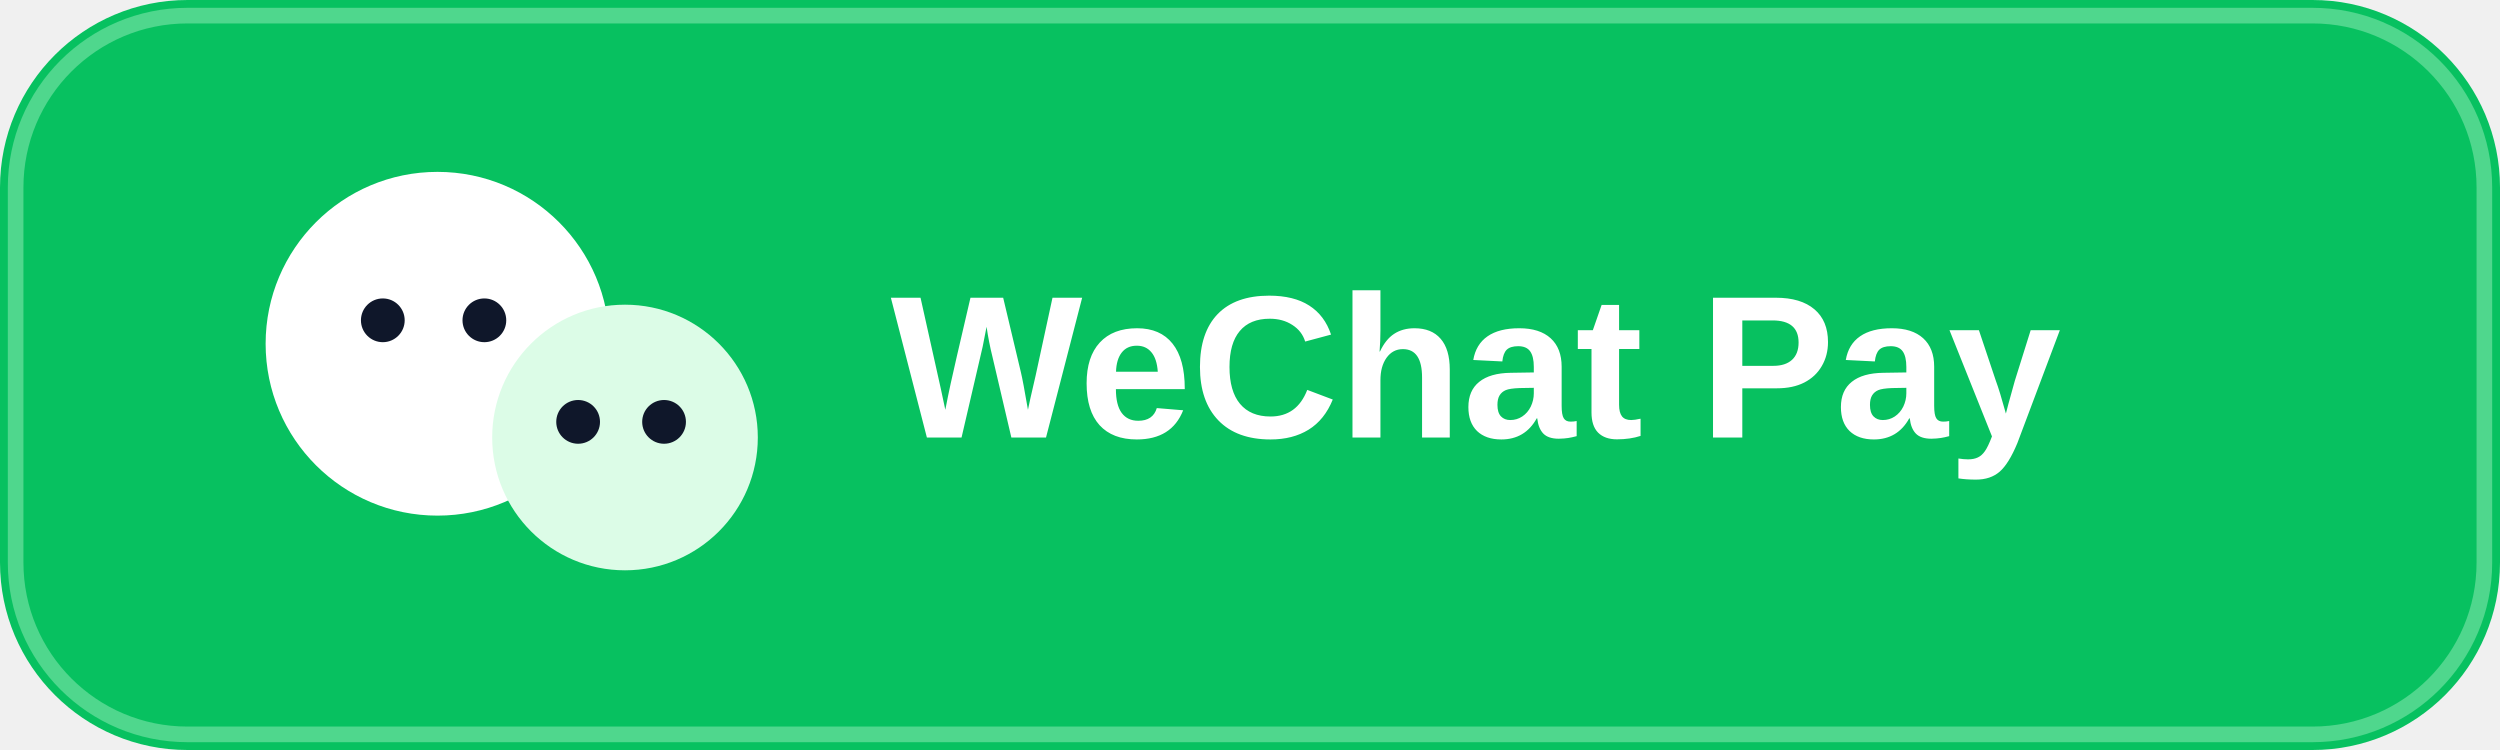
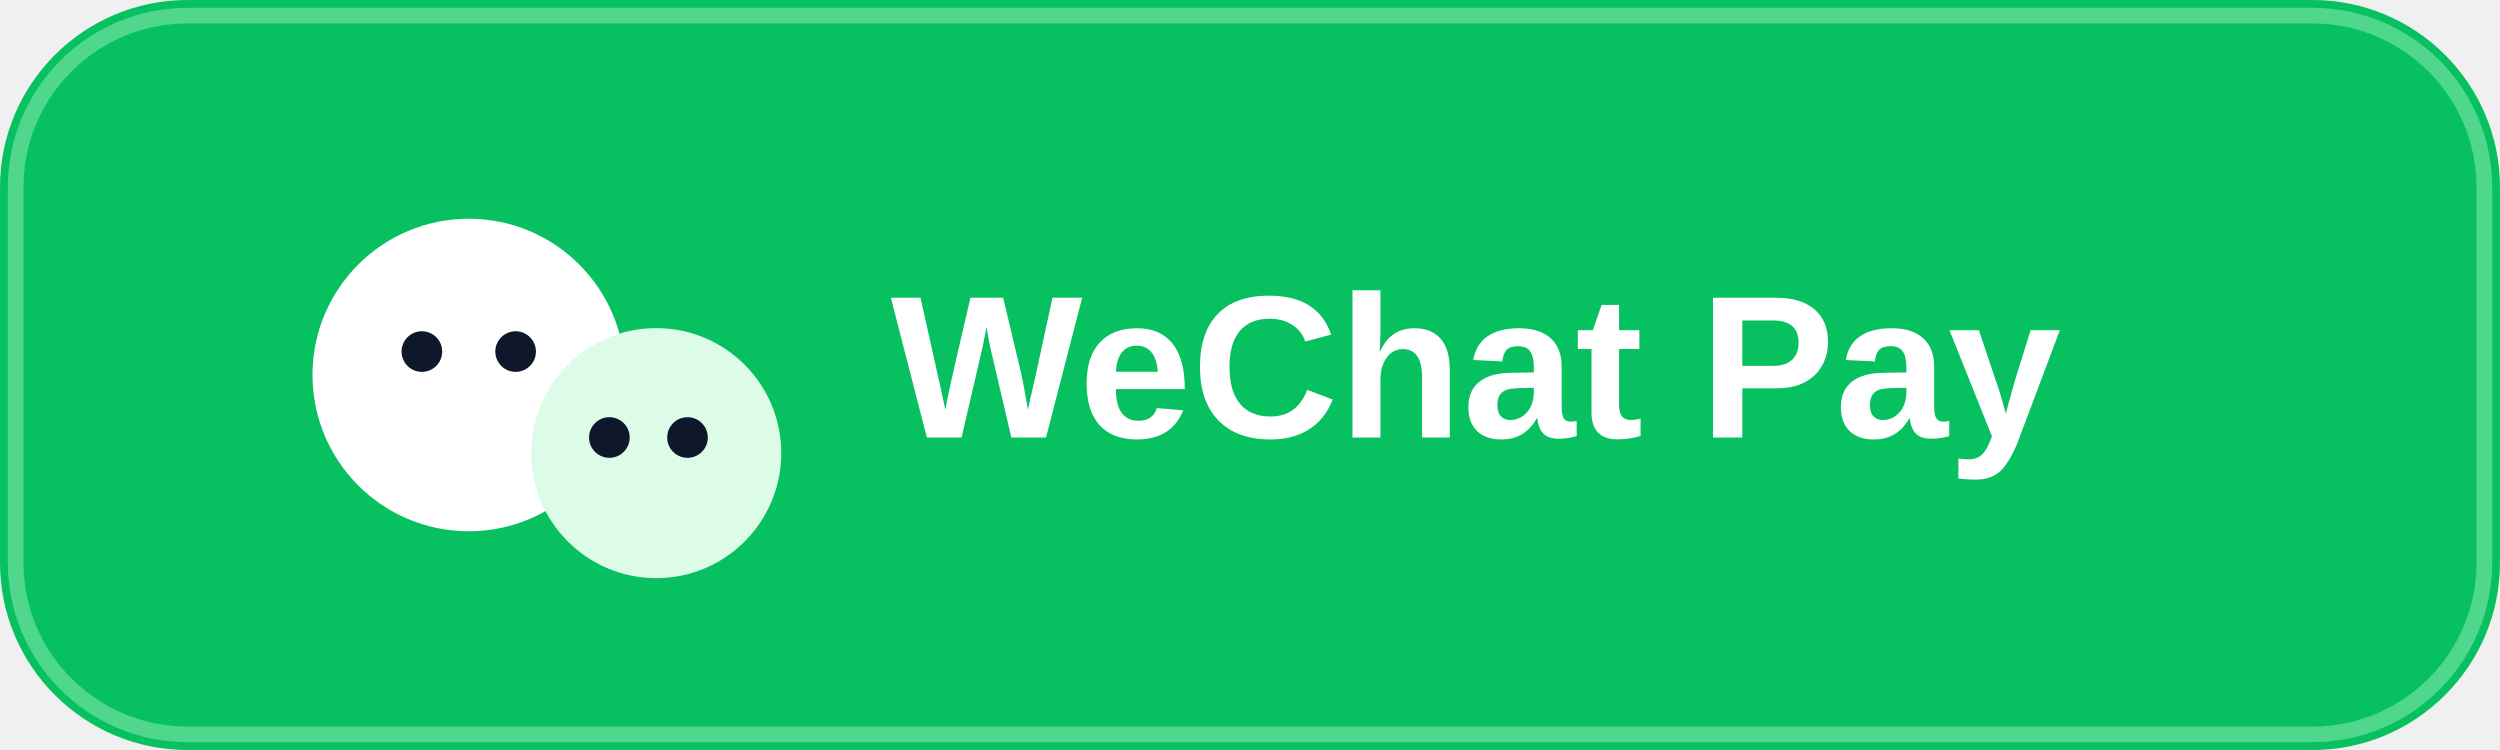
<svg xmlns="http://www.w3.org/2000/svg" width="320" height="96" viewBox="0 0 320 96" role="img" aria-labelledby="title">
  <rect width="320" height="96" rx="24" fill="#07c160" />
  <rect x="2" y="2" width="316" height="92" rx="22" fill="none" stroke="#bbf7d0" stroke-width="2" opacity=".4" />
-   <circle cx="56" cy="44" r="22" fill="#ffffff" />
-   <circle cx="80" cy="56" r="17" fill="#dcfce7" />
-   <circle cx="49" cy="41" r="2.8" fill="#0f172a" />
-   <circle cx="62" cy="41" r="2.8" fill="#0f172a" />
-   <circle cx="74" cy="54" r="2.8" fill="#0f172a" />
-   <circle cx="85" cy="54" r="2.8" fill="#0f172a" />
+   <circle cx="60" cy="48" r="20" fill="#ffffff" />
+   <circle cx="84" cy="58" r="16" fill="#dcfce7" />
+   <circle cx="54" cy="45" r="2.6" fill="#0f172a" />
+   <circle cx="66" cy="45" r="2.6" fill="#0f172a" />
+   <circle cx="78" cy="56" r="2.6" fill="#0f172a" />
+   <circle cx="88" cy="56" r="2.6" fill="#0f172a" />
  <text x="114" y="56" font-size="26" font-family="Arial, Helvetica, sans-serif" font-weight="700" fill="#ffffff">WeChat Pay</text>
</svg>
